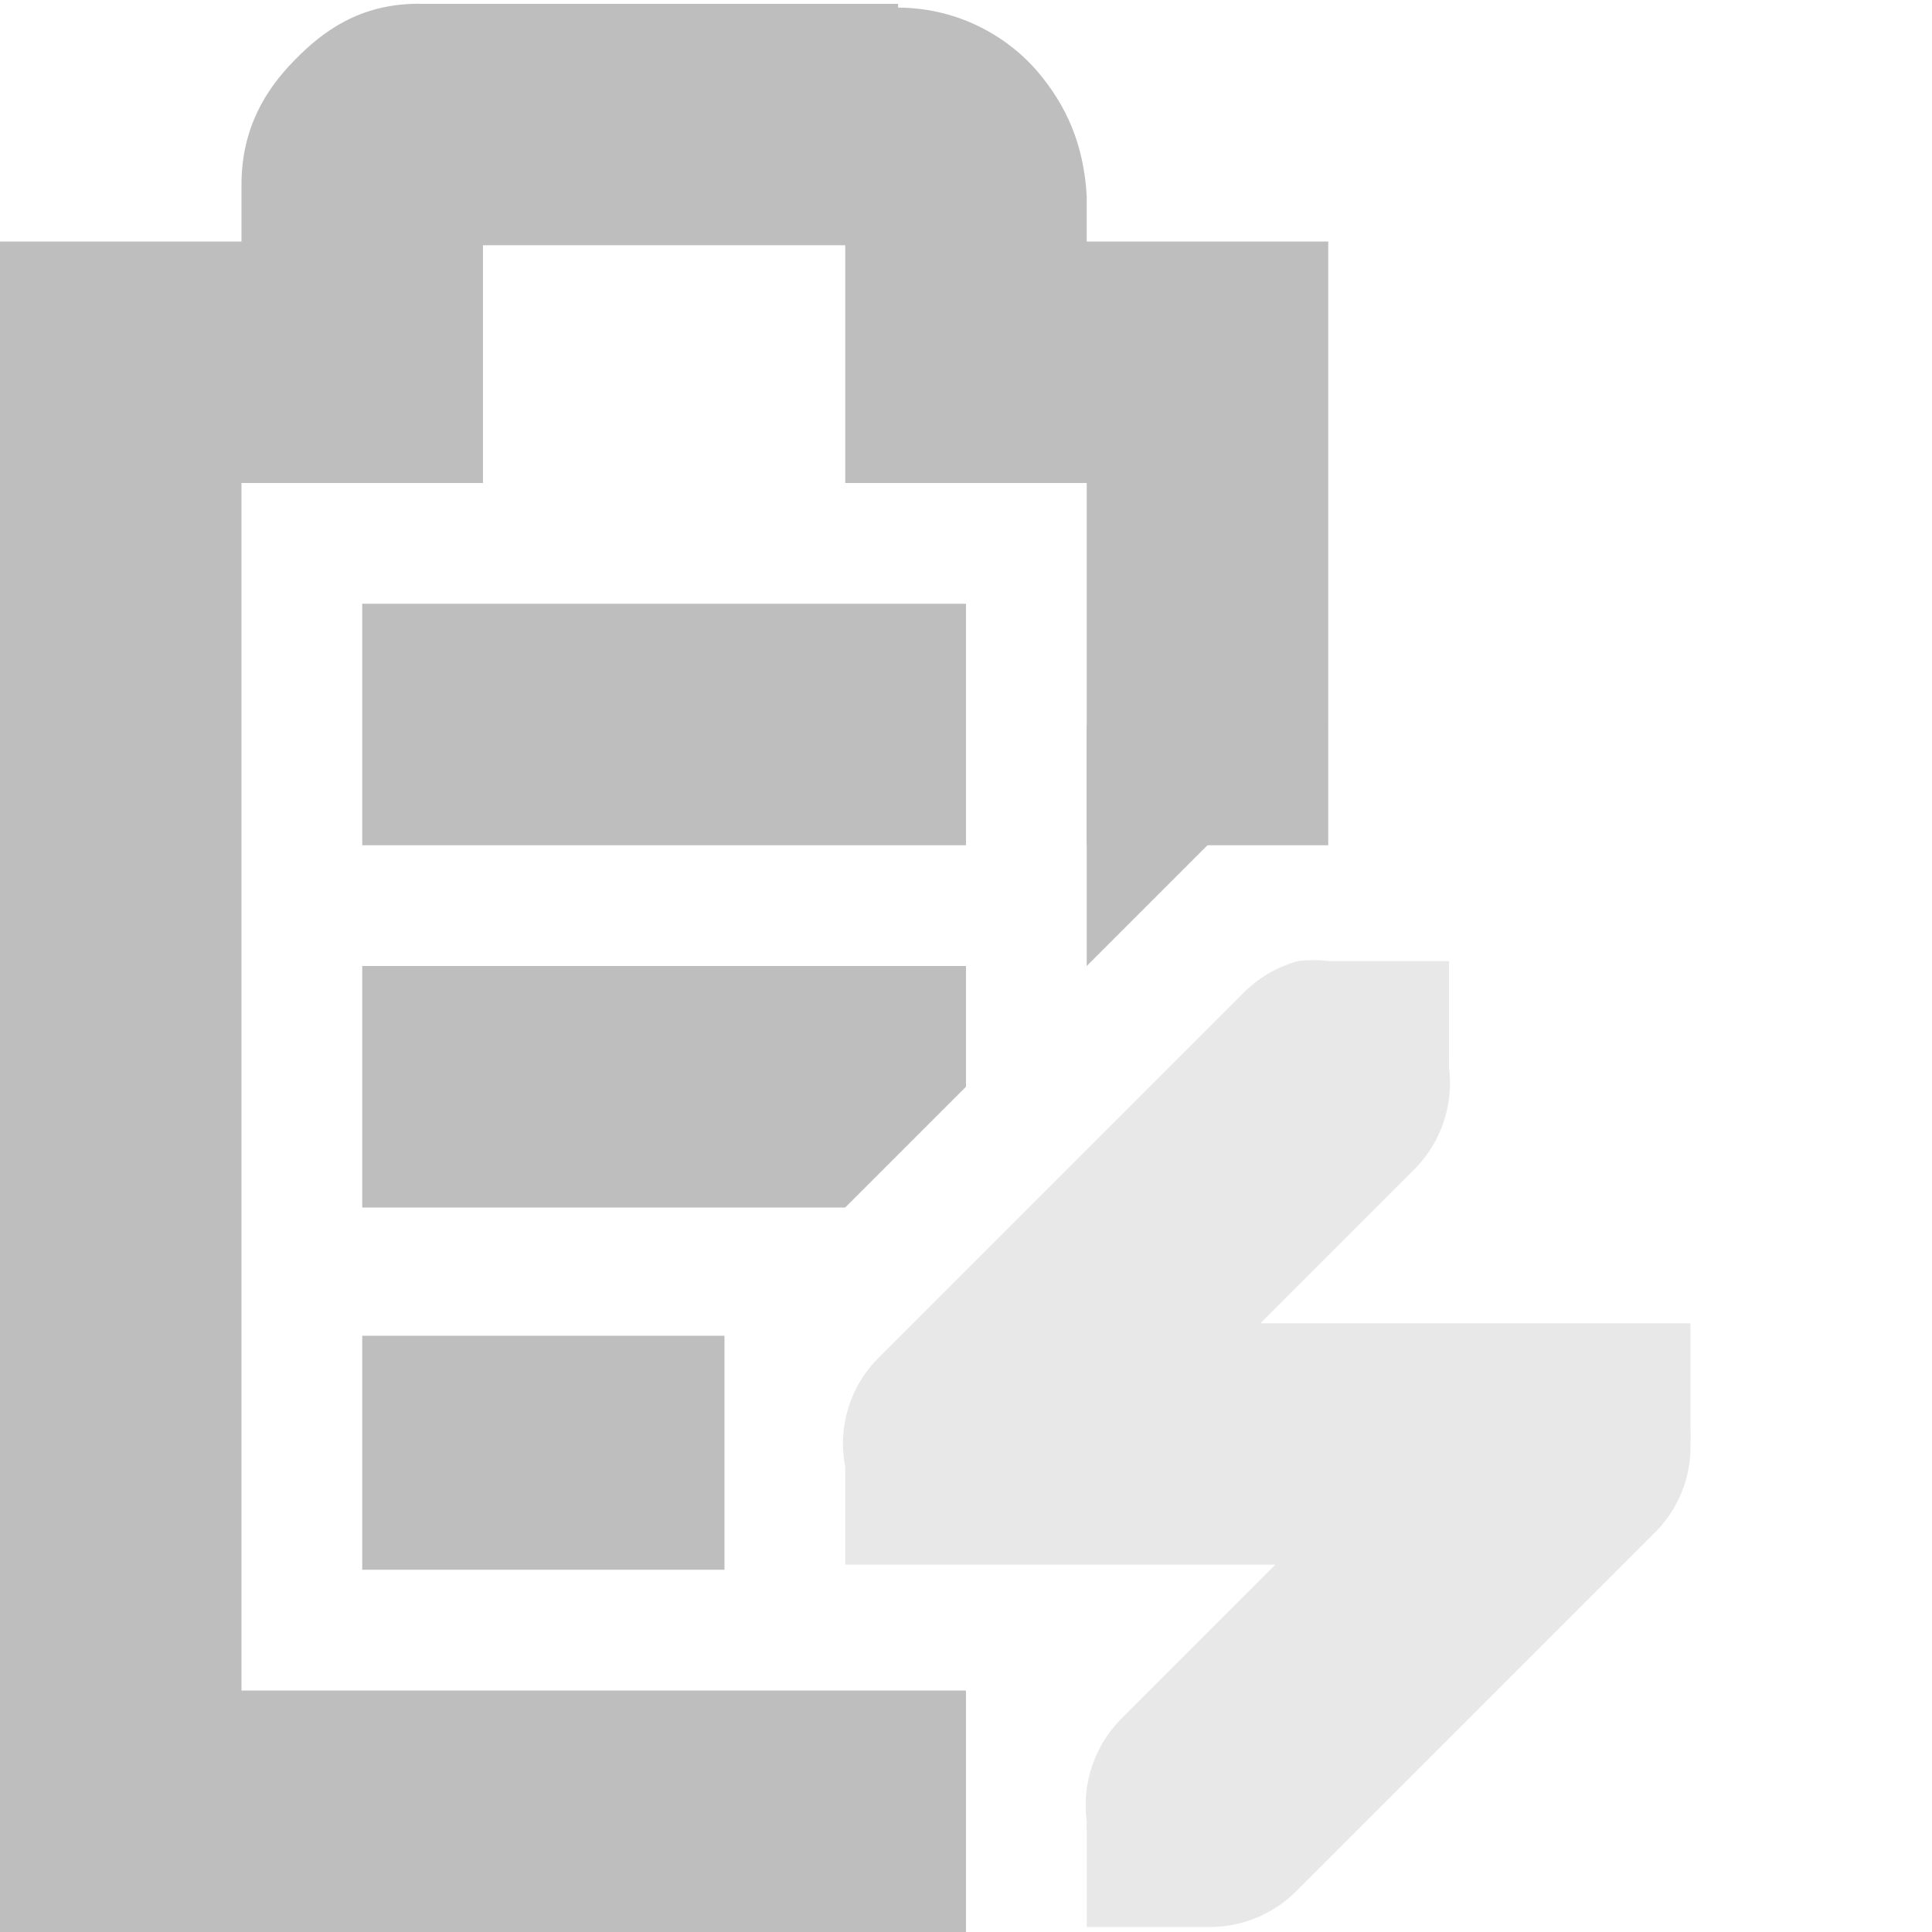
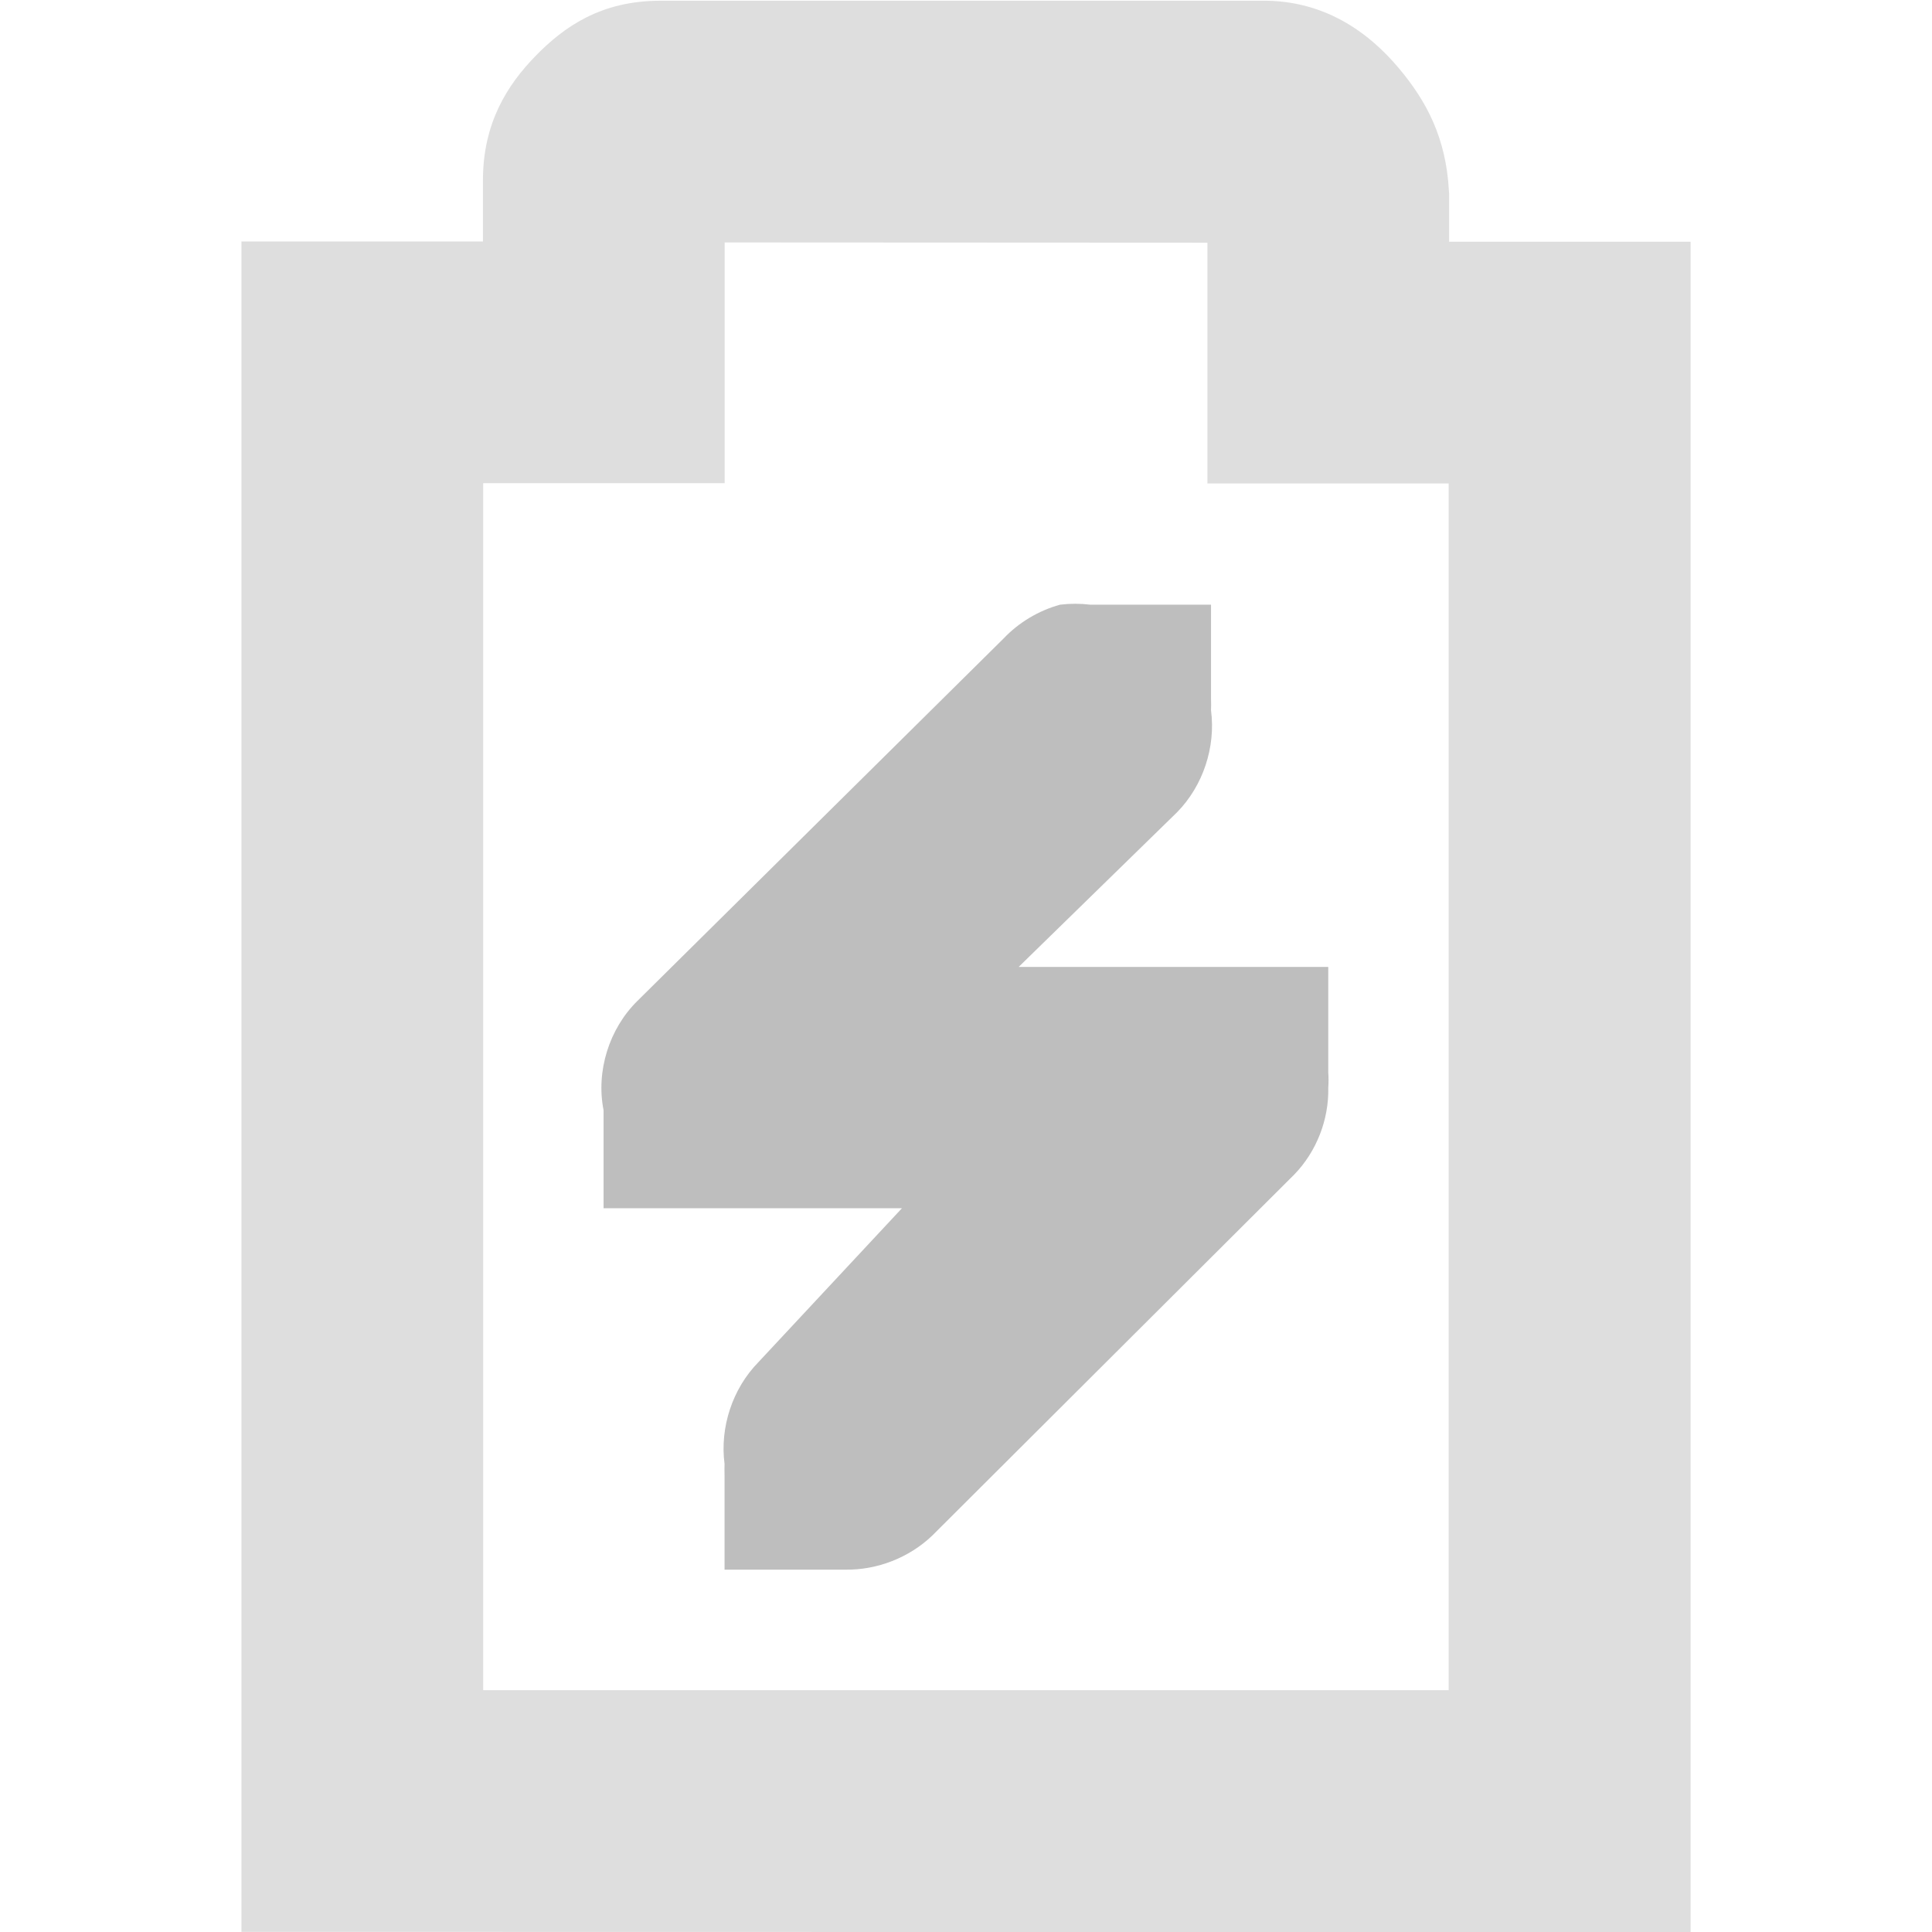
- <svg xmlns="http://www.w3.org/2000/svg" id="svg7384" version="1.1" height="16" width="16">
+ <svg xmlns="http://www.w3.org/2000/svg" height="16.001" id="svg7384" version="1.1" width="16">
  <defs id="defs7386" />
-   <g transform="translate(-181.0002,-217)" id="layer9" style="display:inline">
-     <path d="m 184.469,217.031 c -0.49,0 -0.796,0.228 -1.031,0.469 -0.235,0.24 -0.438,0.559 -0.438,1.031 l 0,0.469 -1,0 -1,0 0,1 0,12 0,1 1,0 7,0 0,-2 -6,0 0,-10 1,0 1,0 0,-1 0,-0.969 3,0 0,0.969 0,1 1,0 1,0 0,3 2,0 0,-4 0,-1 -1,0 -1,0 0,-0.344 0,-0.031 c -0.024,-0.431 -0.17,-0.752 -0.406,-1.031 -0.224,-0.264 -0.627,-0.529 -1.156,-0.531 l 0,-0.031 -0.062,0 -3.906,0 z" id="path10743" style="font-size:medium;font-style:normal;font-variant:normal;font-weight:normal;font-stretch:normal;text-indent:0;text-align:start;text-decoration:none;line-height:normal;letter-spacing:normal;word-spacing:normal;text-transform:none;direction:ltr;block-progression:tb;writing-mode:lr-tb;text-anchor:start;baseline-shift:baseline;color:#bebebe;fill:#bebebe;fill-opacity:1;stroke:none;stroke-width:2;marker:none;visibility:visible;display:inline;overflow:visible;enable-background:accumulate;font-family:Sans;-inkscape-font-specification:Sans" />
-     <path d="m 191.75,224.959 a 1.016,1.016 0 0 0 -0.469,0.281 l -3,3 A 1,1 0 0 0 188,229.146 l 0,0.812 0.812,0 0.188,0 2.562,0 -1.281,1.281 A 1.016,1.016 0 0 0 190,232.084 a 1.016,1.016 0 0 0 0,0.094 l 0,0.781 0.844,0 0.156,0 a 1.016,1.016 0 0 0 0.719,-0.281 l 3,-3 a 1,1 0 0 0 0.281,-0.719 1,1 0 0 0 0,-0.125 l 0,-0.875 -0.844,0 -0.156,0 -2.562,0 1.281,-1.281 A 1.016,1.016 0 0 0 193,225.834 a 1.016,1.016 0 0 0 0,-0.094 l 0,-0.781 -0.844,0 -0.094,0 a 1.016,1.016 0 0 0 -0.062,0 1.016,1.016 0 0 0 -0.25,0 z" id="path10747" style="font-size:medium;font-style:normal;font-variant:normal;font-weight:normal;font-stretch:normal;text-indent:0;text-align:start;text-decoration:none;line-height:normal;letter-spacing:normal;word-spacing:normal;text-transform:none;direction:ltr;block-progression:tb;writing-mode:lr-tb;text-anchor:start;opacity:0.35;color:#bebebe;fill:#bebebe;fill-opacity:1;fill-rule:nonzero;stroke:none;stroke-width:2;marker:none;visibility:visible;display:inline;overflow:visible;enable-background:accumulate;font-family:Bitstream Vera Sans;-inkscape-font-specification:Bitstream Vera Sans" />
-     <path d="m 190,225 2,-2 -2,0 0,2 z" id="path10761" style="color:#bebebe;fill:#bebebe;fill-opacity:1;fill-rule:nonzero;stroke:none;stroke-width:2;marker:none;visibility:visible;display:inline;overflow:visible" />
-     <path d="m 184,222 0,2 5,0 0,-2 -5,0 z m 0,3 0,2 4,0 1,-1 0,-1 -5,0 z m 0,3.062 0,1.938 3,0 0,-1.938 -3,0 z" id="rect6060-4" style="fill:#bebebe;fill-opacity:1;stroke:none;display:inline" />
+   <g id="layer9" style="display:inline" transform="translate(-181.0002,-217)">
+     <path d="m 189.78,222.008 c -0.178,0.049 -0.342,0.147 -0.469,0.281 l -3.031,3 c -0.235,0.231 -0.345,0.583 -0.281,0.906 l 0,0.812 0.812,0 0.188,0 1.471,0 -1.188,1.274 c -0.215,0.219 -0.321,0.54 -0.281,0.844 -0.001,0.031 -0.001,0.062 0,0.094 l 0,0.781 0.844,0 0.156,0 c 0.264,0.004 0.528,-0.099 0.719,-0.281 l 3,-2.992 c 0.184,-0.19 0.287,-0.455 0.281,-0.719 0.003,-0.042 0.003,-0.083 0,-0.125 l 0,-0.875 -0.844,0 -0.156,0 -1.564,0 1.312,-1.281 c 0.215,-0.219 0.321,-0.54 0.281,-0.844 10e-4,-0.031 10e-4,-0.062 0,-0.094 l 0,-0.781 -0.844,0 -0.094,0 c -0.021,-6.4e-4 -0.042,-6.4e-4 -0.062,0 -0.083,-0.01 -0.167,-0.01 -0.25,0 z" id="path10747" style="color:#bebebe;font-style:normal;font-variant:normal;font-weight:normal;font-stretch:normal;font-size:xx-small;line-height:normal;font-family:Bitstream Vera Sans;-inkscape-font-specification:Bitstream Vera Sans;text-indent:0;text-align:start;text-decoration:none;text-decoration-line:none;text-decoration-color:currentColor;letter-spacing:normal;word-spacing:normal;text-transform:none;direction:ltr;block-progression:tb;writing-mode:lr-tb;text-anchor:start;display:inline;overflow:visible;visibility:visible;fill:#bebebe;fill-opacity:1;fill-rule:nonzero;stroke:none;stroke-width:2;marker:none;enable-background:accumulate" />
+     <path d="m 186.469,217.006 c -0.492,0 -0.798,0.216 -1.033,0.457 -0.235,0.241 -0.436,0.557 -0.436,1.029 l 0,0.508 -2,0 0,14 12.002,0.002 0,-1.002 0,-12.998 -2,0 0,-0.398 -0.002,-0.027 c -0.024,-0.43 -0.18,-0.734 -0.416,-1.014 -0.236,-0.28 -0.62,-0.587 -1.201,-0.555 l 0.057,-0.002 -4.971,0 z m 0.533,2.002 3.998,0.002 0,1.994 1.998,0 0,9.994 -7.996,0 0,-9.996 2,0 0,-1.994 z" id="path3434-5" style="color:#bebebe;font-style:normal;font-variant:normal;font-weight:normal;font-stretch:normal;font-size:medium;line-height:normal;text-indent:0;text-align:start;text-decoration:none;text-decoration-line:none;text-decoration-color:currentColor;letter-spacing:normal;word-spacing:normal;text-transform:none;direction:ltr;block-progression:tb;writing-mode:lr-tb;baseline-shift:baseline;text-anchor:start;clip-rule:nonzero;display:inline;overflow:visible;visibility:visible;opacity:0.5;isolation:auto;color-interpolation:sRGB;color-interpolation-filters:linearRGB;fill:#bebebe;fill-opacity:1;fill-rule:nonzero;stroke:none;stroke-width:2.003;stroke-linecap:round;stroke-linejoin:miter;stroke-miterlimit:4;stroke-dasharray:none;stroke-dashoffset:0;stroke-opacity:1;marker:none;color-rendering:auto;image-rendering:auto;shape-rendering:auto;text-rendering:auto;enable-background:accumulate" />
  </g>
-   <g transform="translate(-181.0002,-217)" id="layer10" />
-   <g transform="translate(-181.0002,-217)" id="layer11" />
-   <g transform="translate(-181.0002,-217)" id="layer12" />
-   <g transform="translate(-181.0002,-217)" id="layer13" />
-   <g transform="translate(-181.0002,-217)" id="layer14" />
-   <g transform="translate(-181.0002,-217)" id="layer15" style="display:inline" />
-   <g transform="translate(-181.0002,-217)" id="g4953" style="display:inline" />
+   <g id="layer10" style="display:inline" transform="translate(-181.0002,-217)" />
+   <g id="layer11" transform="translate(-181.0002,-217)" />
+   <g id="layer13" style="display:inline" transform="translate(-181.0002,-217)" />
+   <g id="layer14" transform="translate(-181.0002,-217)" />
+   <g id="layer15" style="display:inline" transform="translate(-181.0002,-217)" />
+   <g id="g71291" style="display:inline" transform="translate(-181.0002,-217)" />
+   <g id="g4953" style="display:inline" transform="translate(-181.0002,-217)" />
+   <g id="layer12" style="display:inline" transform="translate(-181.0002,-217)" />
</svg>
